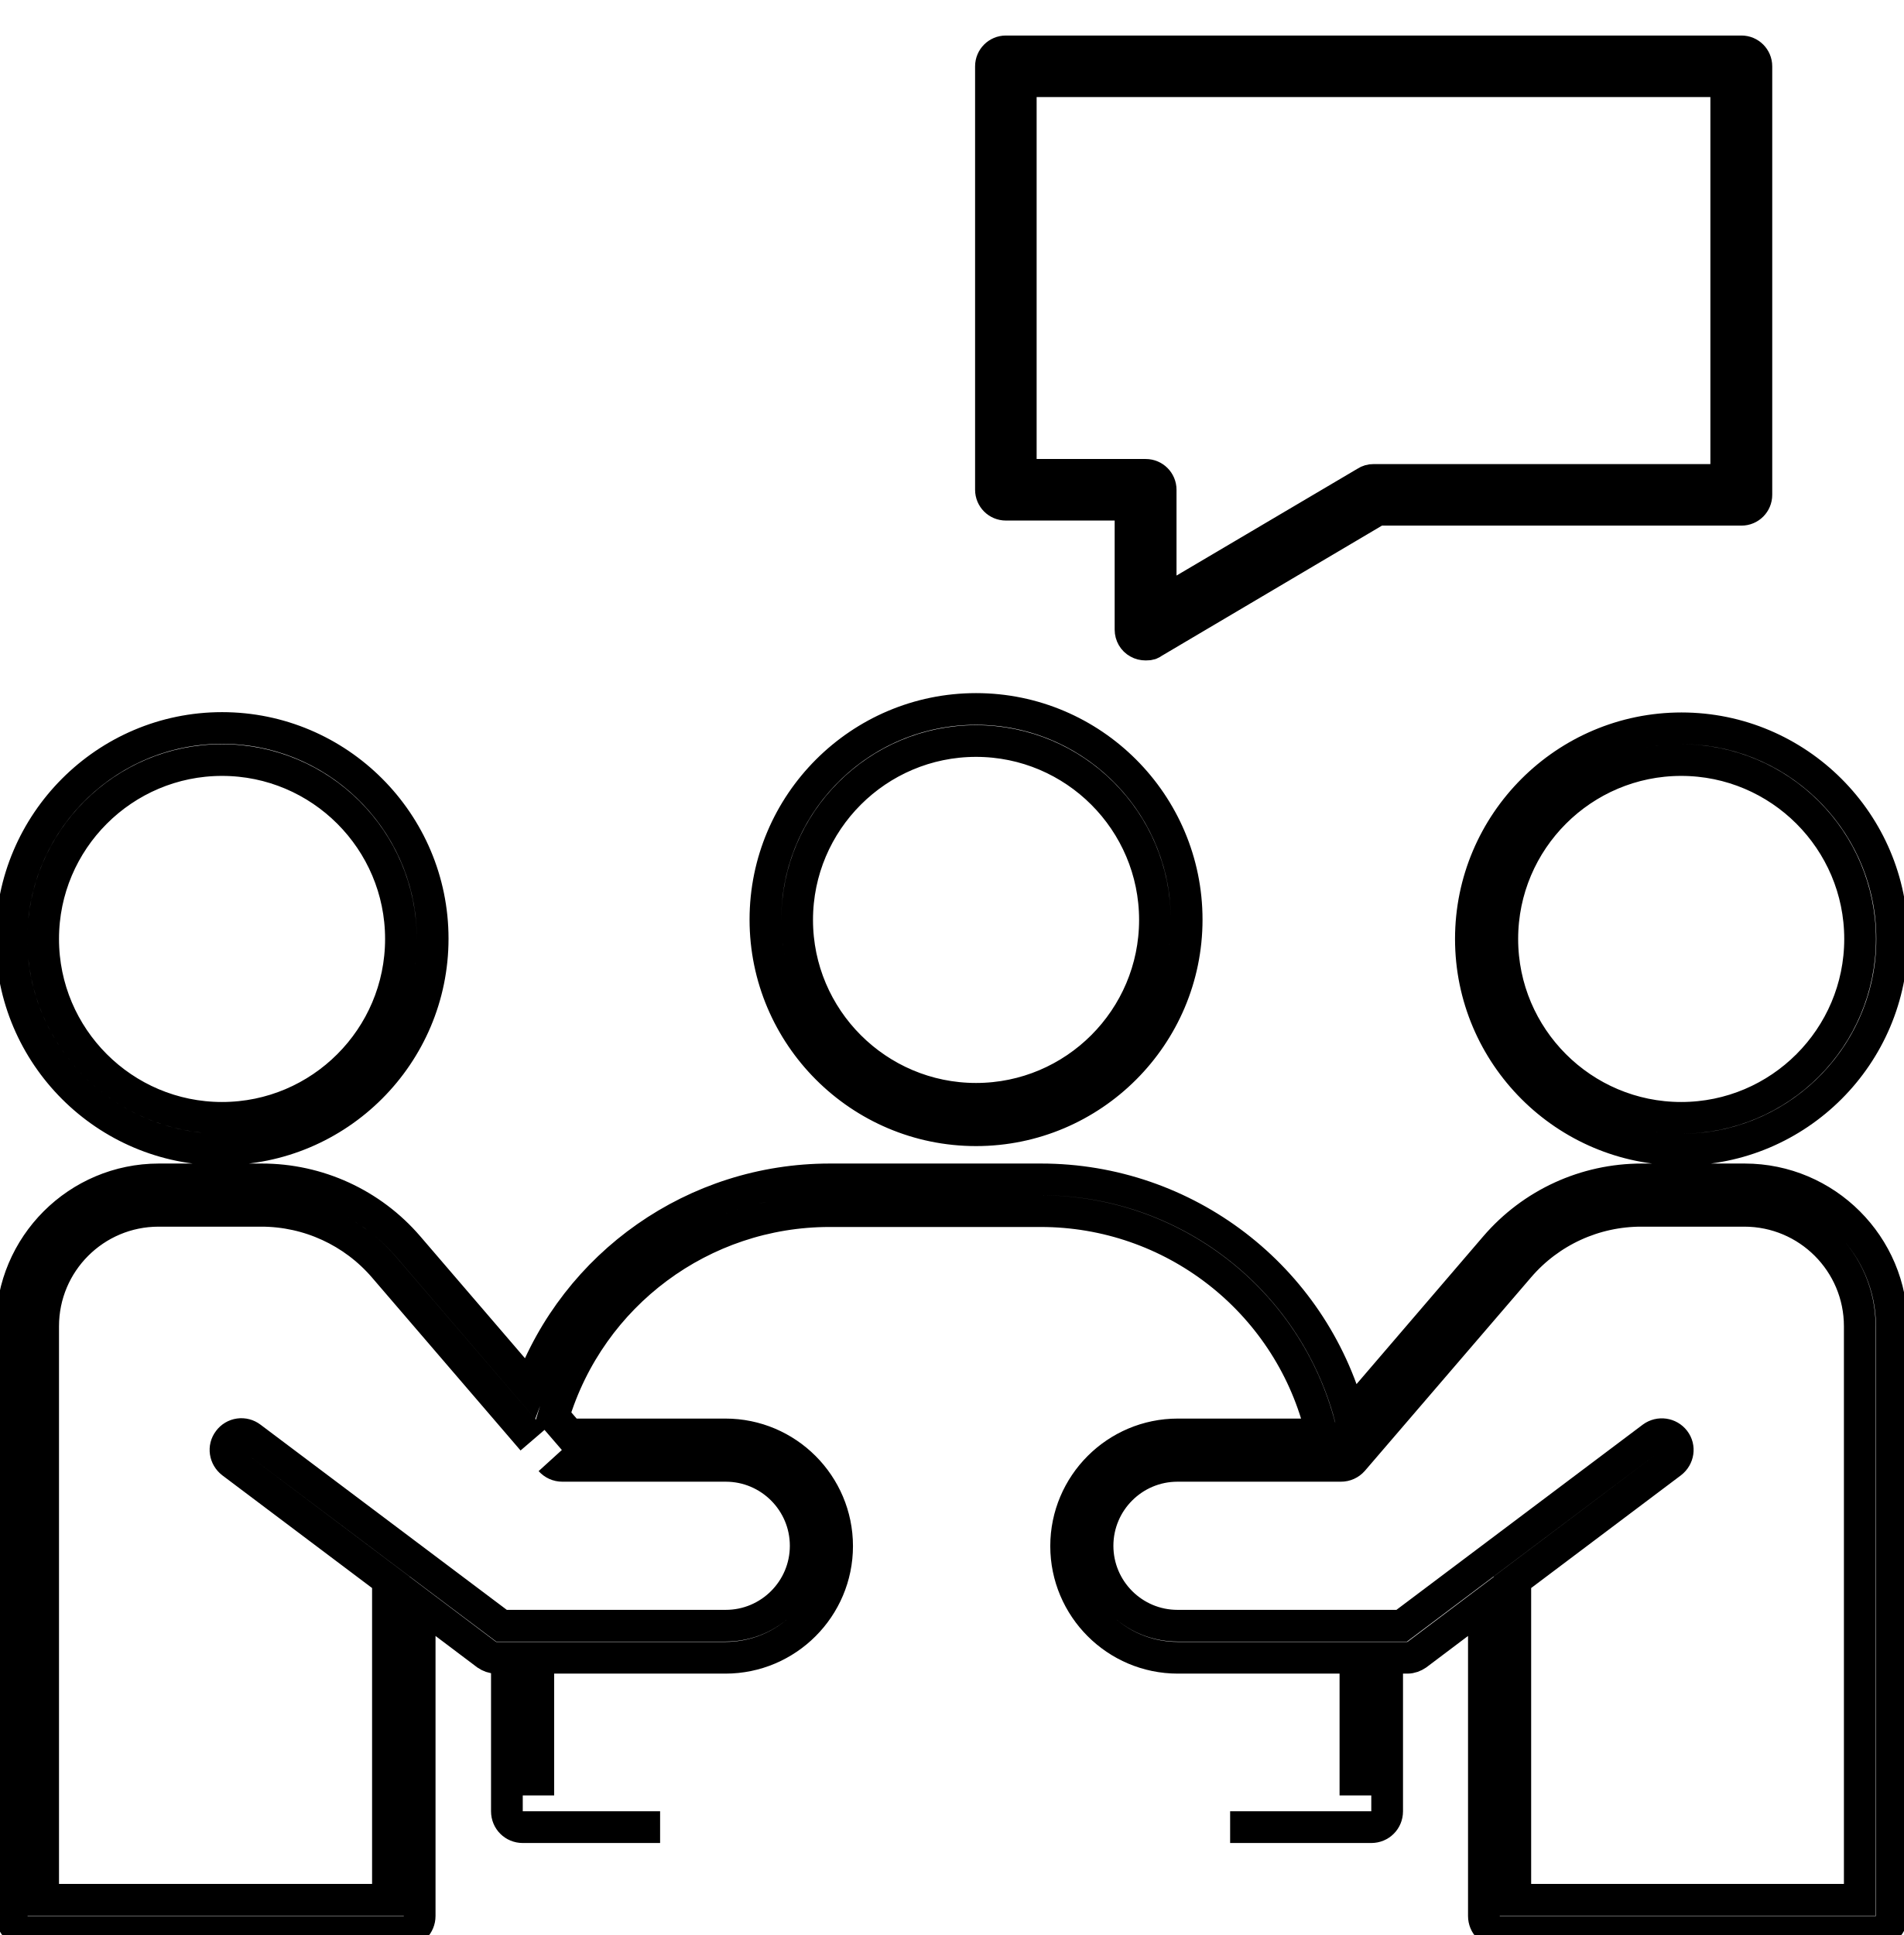
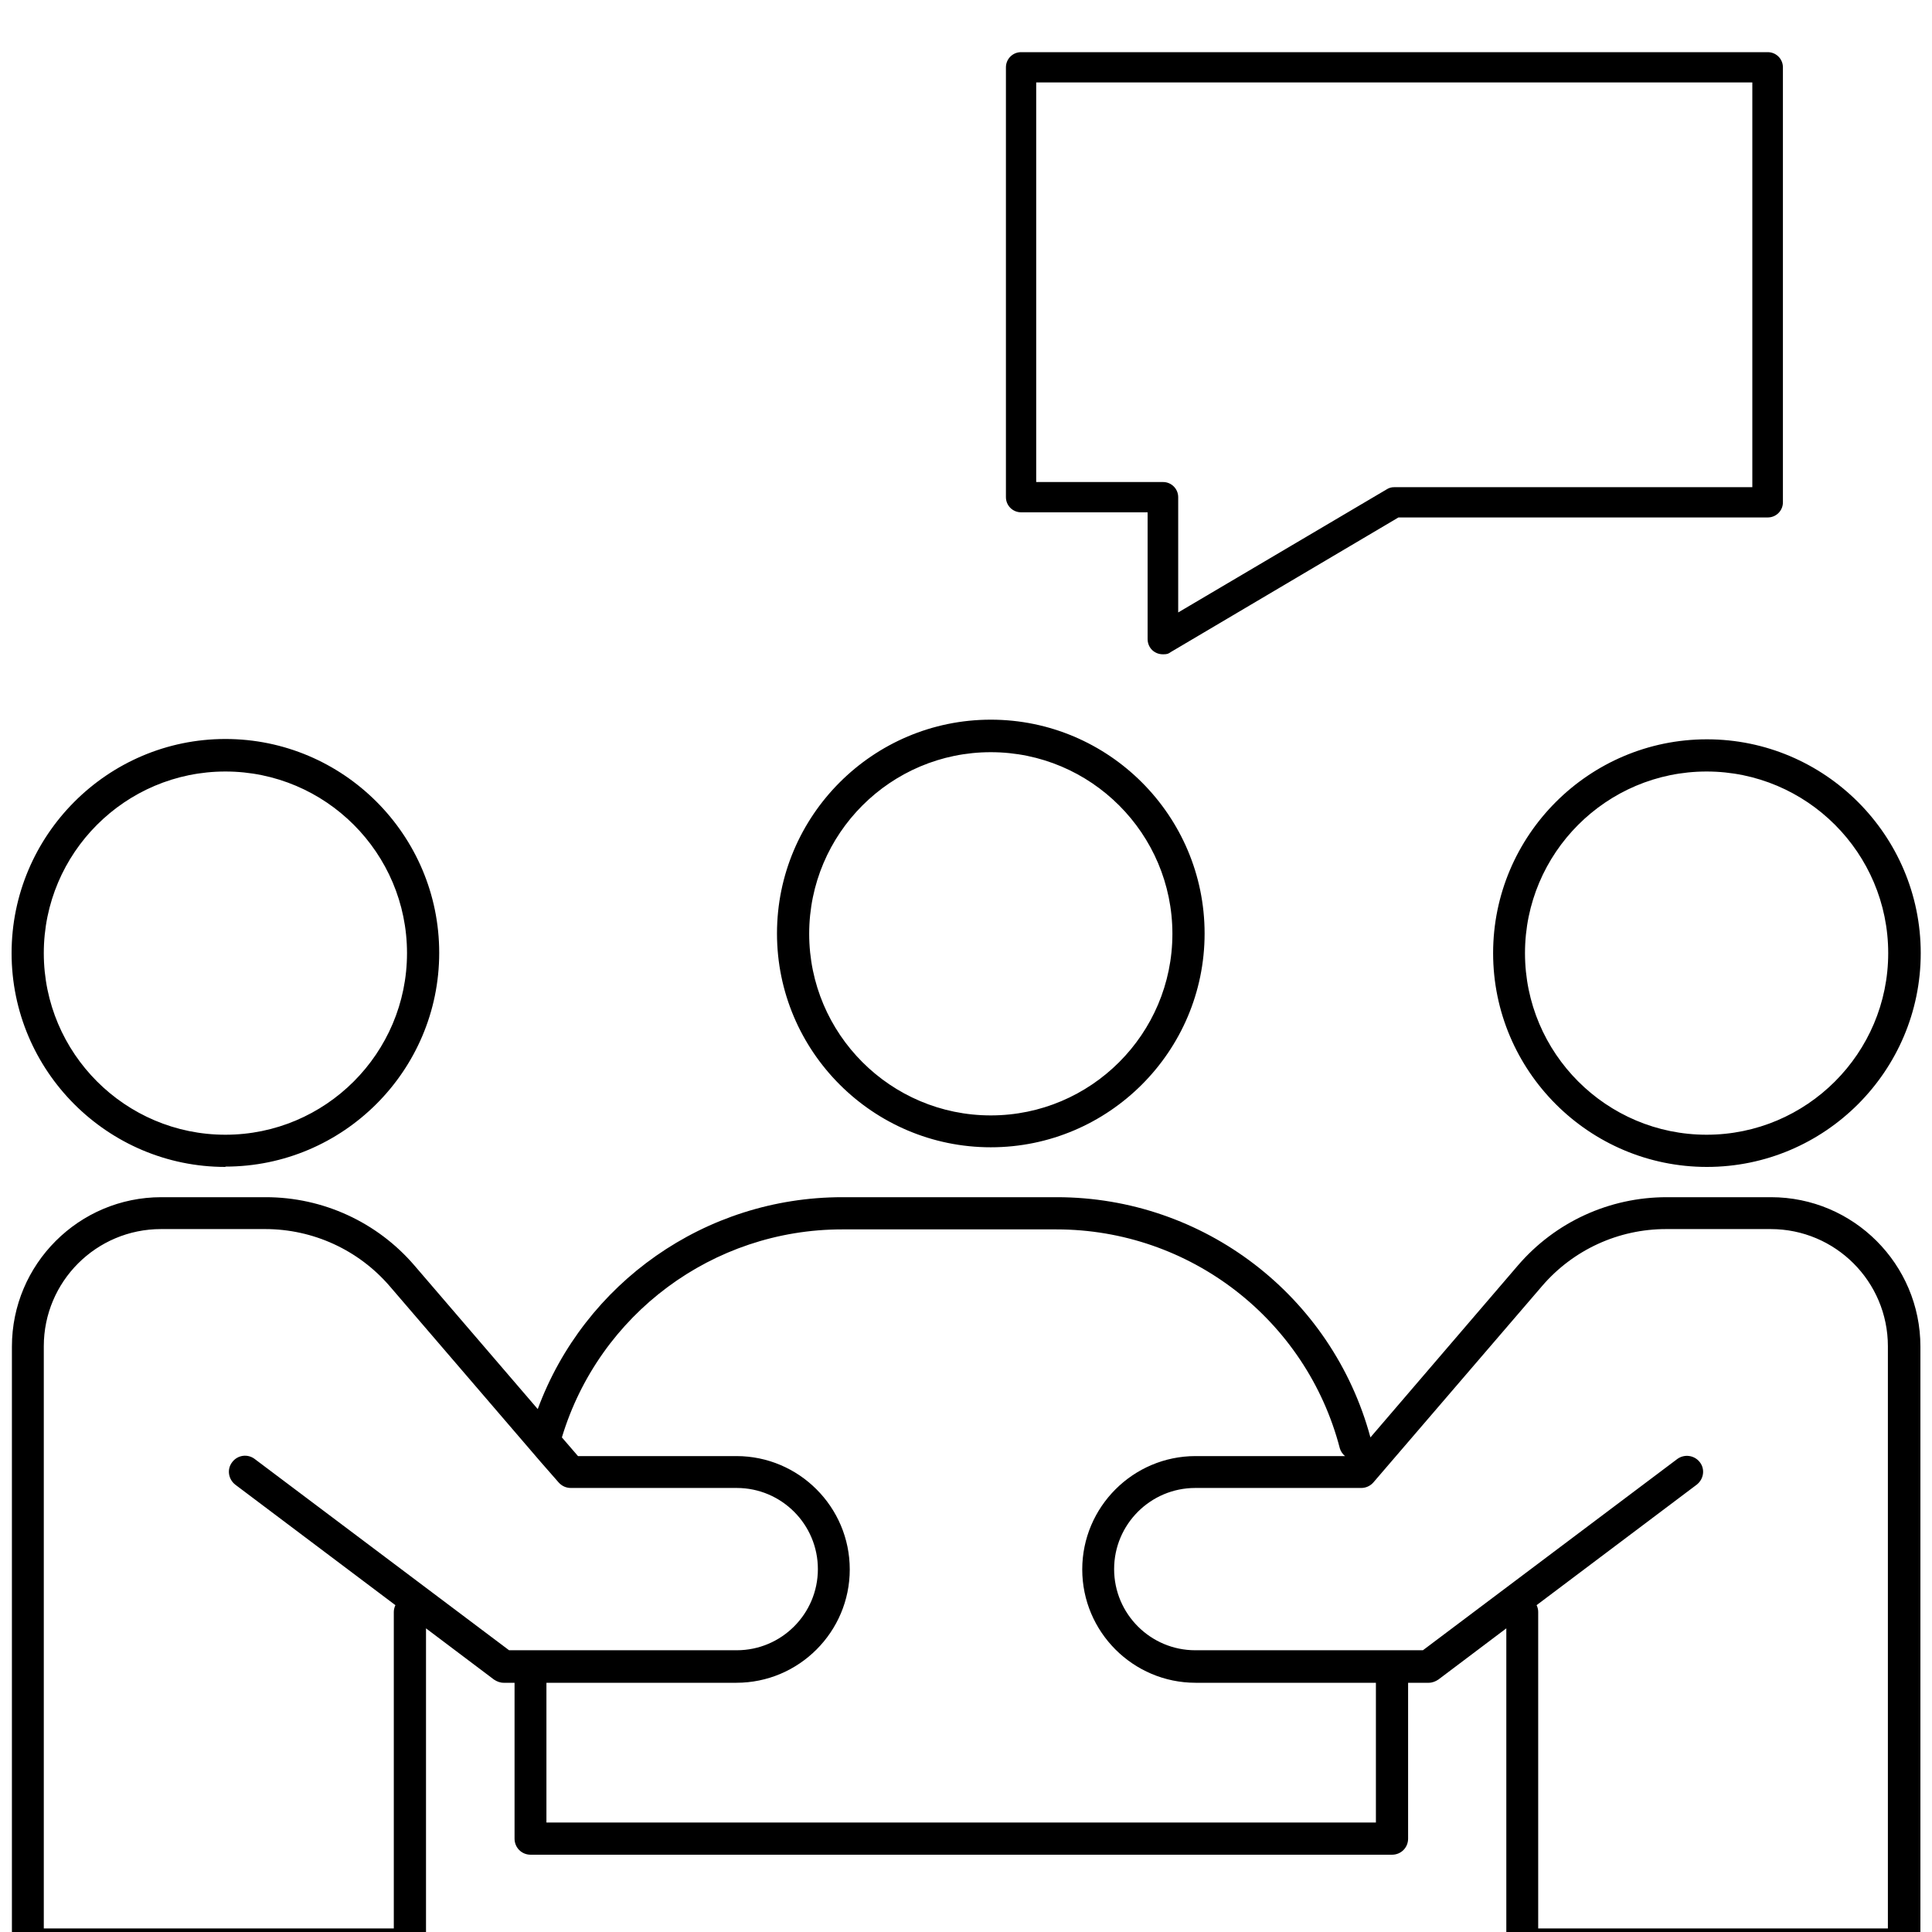
- <svg xmlns="http://www.w3.org/2000/svg" viewBox="0 0 60 61" class="icon" fill="none" stroke="currentColor" role="presentation" alt="">
+ <svg xmlns="http://www.w3.org/2000/svg" viewBox="0 0 60 60" class="icon" role="presentation" width="60" height="60">
  <path d="M30.77 35.63c3.66 0 6.64-2.98 6.64-6.64s-2.98-6.64-6.64-6.64-6.64 2.98-6.64 6.64 2.98 6.64 6.64 6.64m0-12.27c3.11 0 5.64 2.53 5.64 5.64s-2.53 5.64-5.64 5.64-5.64-2.53-5.64-5.64 2.53-5.64 5.64-5.64M46.37 29.6c0 3.66 2.98 6.64 6.64 6.64s6.64-2.98 6.64-6.64-2.98-6.64-6.64-6.64-6.64 2.98-6.64 6.64m12.27 0c0 3.11-2.53 5.64-5.64 5.64s-5.64-2.53-5.64-5.64 2.53-5.64 5.64-5.64 5.64 2.53 5.64 5.64M31.7 15.91h3.94v3.94c0 .17.09.33.24.41q.105.06.24.06c.135 0 .17-.02.24-.07l7.07-4.18H54.9c.26 0 .47-.21.47-.47V2.09a.47.47 0 0 0-.47-.47H31.71a.47.47 0 0 0-.47.47v13.35c0 .26.21.47.47.47Zm.48-13.35h22.24v12.57H43.3a.42.42 0 0 0-.24.07l-6.47 3.82v-3.58a.47.47 0 0 0-.47-.47h-3.94zM7 36.23c3.66 0 6.64-2.98 6.64-6.64S10.66 22.95 7 22.95.36 25.94.36 29.6 3.34 36.24 7 36.24Zm0-12.27c3.11 0 5.64 2.53 5.64 5.64S10.11 35.24 7 35.24s-5.64-2.53-5.64-5.64S3.89 23.96 7 23.96M38.78 57.6h4.45c.28 0 .5-.22.5-.5v-4.84h.64c.11 0 .21-.04.3-.1l2.11-1.59v9.83c0 .28.22.5.5.5h11.86c.28 0 .5-.22.5-.5V41.82c0-2.56-2.08-4.64-4.64-4.64h-3.24c-1.78 0-3.46.77-4.62 2.12l-4.58 5.34c-1.19-4.4-5.18-7.46-9.74-7.46h-6.66c-4.26 0-8.01 2.66-9.46 6.58l-3.83-4.46a6.08 6.08 0 0 0-4.62-2.12H5.01c-2.56 0-4.64 2.08-4.64 4.64V60.4c0 .28.22.5.5.5h11.86c.28 0 .5-.22.5-.5v-9.83l2.11 1.59c.09.06.19.1.3.1h.34v4.84c0 .28.22.5.5.5h4.33m27.08-17.66a5.07 5.07 0 0 1 3.86-1.77h3.24a3.64 3.64 0 0 1 3.64 3.64v18.08H47.77v-9.83c0-.08-.02-.15-.05-.21l4.97-3.74c.22-.17.27-.48.1-.7a.507.507 0 0 0-.7-.1l-7.9 5.94h-7.07c-1.39 0-2.52-1.13-2.52-2.52s1.13-2.52 2.52-2.52h5.15a.5.5 0 0 0 .38-.17zm-30.54 6.1c.1.11.23.17.38.17h5.15c1.39 0 2.52 1.13 2.52 2.52s-1.13 2.52-2.52 2.52h-7.07l-7.9-5.94a.496.496 0 0 0-.7.1c-.17.22-.12.53.1.7l4.97 3.74c-.03.06-.05.14-.05.21v9.83H1.36V41.81A3.64 3.64 0 0 1 5 38.17h3.24a5.1 5.1 0 0 1 3.86 1.77l4.69 5.46m.18 11.2v-4.34h5.9c1.94 0 3.52-1.58 3.52-3.52s-1.58-3.52-3.52-3.52h-4.92l-.5-.58a9.09 9.09 0 0 1 8.7-6.46h6.66c4.14 0 7.76 2.8 8.8 6.8.03.1.09.18.16.24h-4.64c-1.94 0-3.52 1.58-3.52 3.52s1.58 3.52 3.52 3.52h5.6v4.34" />
</svg>
